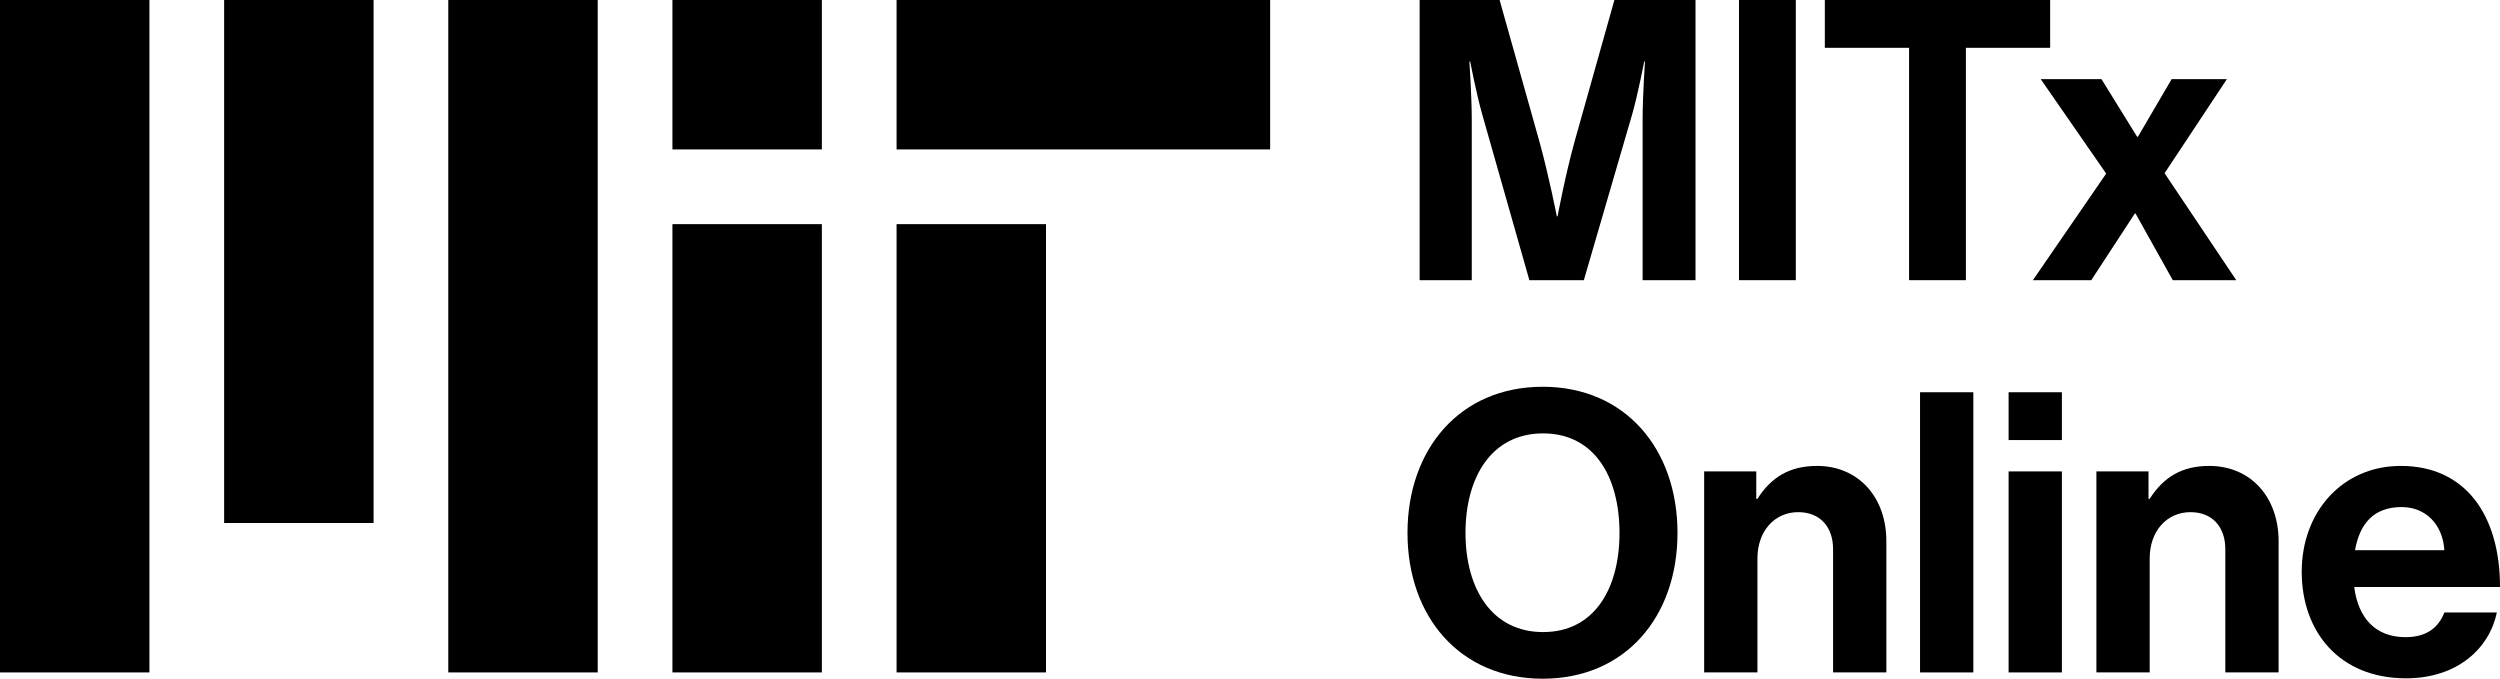
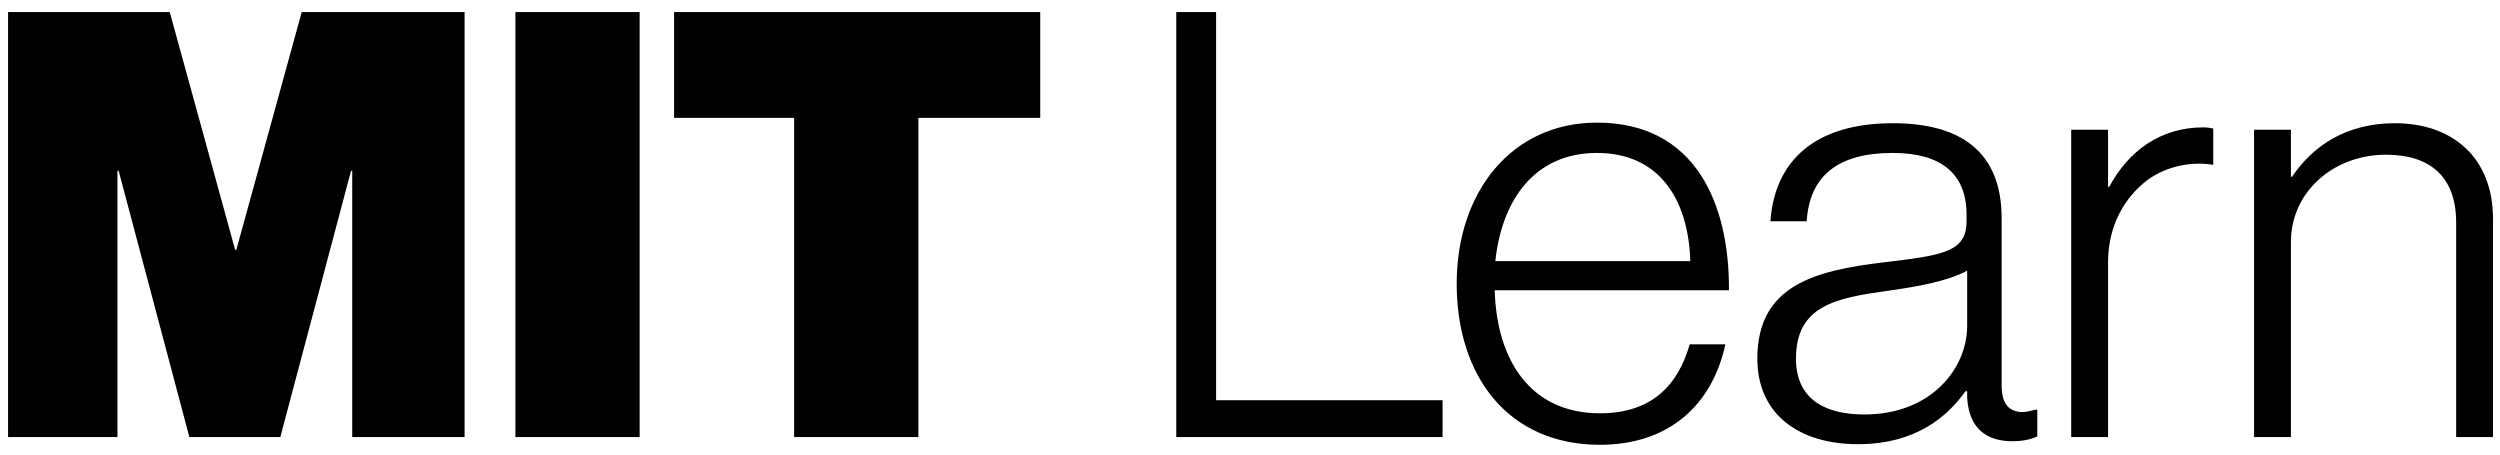
- <svg xmlns="http://www.w3.org/2000/svg" version="1.1" x="0px" y="0px" viewBox="0 0 2676.86 726.72" style="enable-background:new 0 0 2676.86 726.72;" xml:space="preserve">
-   <g id="Background">
- </g>
-   <g id="Artwork">
-     <g>
-       <path d="M720,720h160V240H720V720z M960,160h400V0H960V160z M720,0h160v160H720V0z M480,720h160V0H480V720z M240,560h160V0H240    V560z M0,720h160V0H0V720z M960,720h160V240H960V720z" />
-       <g>
-         <path d="M1507.07,570.63c0-89.79,56.22-156.51,144.76-156.51c88.53,0,144.34,66.71,144.34,156.51     c0,89.79-55.8,156.09-144.34,156.09C1563.29,726.72,1507.07,660.42,1507.07,570.63z M1734.07,570.63     c0-60-26.85-106.58-81.82-106.58s-83.08,46.57-83.08,106.58c0,59.58,28.11,106.16,83.08,106.16S1734.07,630.21,1734.07,570.63z" />
-         <path d="M1880.5,534.13h1.26c14.69-23.08,34.41-35.25,63.78-35.25c44.48,0,74.27,33.57,74.27,80.56V720h-57.06V587.83     c0-23.08-13.43-39.44-37.34-39.44c-25.17,0-43.64,20.14-43.64,49.51V720h-57.06V504.76h55.8V534.13z" />
-         <path d="M2055.88,420h57.06v300h-57.06V420z" />
-         <path d="M2150.7,420h57.06v51.19h-57.06V420z M2150.7,504.76h57.06V720h-57.06V504.76z" />
-         <path d="M2300.49,534.13h1.26c14.69-23.08,34.41-35.25,63.78-35.25c44.48,0,74.27,33.57,74.27,80.56V720h-57.06V587.83     c0-23.08-13.43-39.44-37.34-39.44c-25.17,0-43.64,20.14-43.64,49.51V720h-57.06V504.76h55.8V534.13z" />
-         <path d="M2464.55,612.17c0-63.78,43.22-113.29,106.16-113.29c69.23,0,106.16,52.87,106.16,129.65h-156.09     c4.2,33.15,22.66,53.71,54.97,53.71c22.24,0,35.25-10.07,41.54-26.43h56.22c-7.97,38.18-41.96,70.49-97.34,70.49     C2504.83,726.3,2464.55,676.37,2464.55,612.17z M2521.61,589.09h95.67c-1.68-27.27-19.72-46.15-45.73-46.15     C2541.33,542.94,2526.65,560.98,2521.61,589.09z" />
-       </g>
-       <g>
-         <path d="M1520.08,0h85.6l42.38,150.63c10.49,37.76,18.88,80.98,18.88,80.98h0.84c0,0,7.97-43.22,18.46-80.98L1728.61,0h86.85v300     h-56.64V127.97c0-24.34,2.52-62.1,2.52-62.1h-0.84c0,0-6.71,35.25-13.01,57.06L1695.88,300h-58.32l-50.35-177.07     c-6.29-21.82-13.01-57.06-13.01-57.06h-0.84c0,0,2.52,37.76,2.52,62.1V300h-55.81V0z" />
-         <path d="M1862.03,0h60.84v300h-60.84V0z" />
-         <path d="M1953.92,0h241.26v51.19h-90.21V300h-60.84V51.19h-90.21V0z" />
-         <path d="M2255.18,185.88l-70.07-101.12h65.04l38.18,61.68h0.84l36.08-61.68h59.16l-66.71,100.7L2394.48,300h-67.97l-39.86-71.33     h-0.84L2239.23,300h-62.52L2255.18,185.88z" />
-       </g>
-     </g>
-   </g>
-   <g id="Guides">
- </g>
+ <svg xmlns="http://www.w3.org/2000/svg" width="143" height="26" viewBox="0 0 143 26" fill="none">
+   <path d="M0.462 25V0.69H9.71L13.45 14.29H13.518L17.258 0.69H26.574V25H20.148V9.768H20.08L16.034 25H10.832L6.786 9.768H6.718V25H0.462Z" fill="black" />
+   <path d="M29.481 25V0.69H36.587V25H29.481Z" fill="black" />
+   <path d="M38.557 6.742V0.69H59.501V6.742H52.531V25H45.425V6.742H38.557Z" fill="black" />
+   <path d="M67.283 25V0.69H69.561V22.892H82.515V25H67.283Z" fill="black" />
+   <path d="M91.517 25.442C86.247 25.442 83.323 21.498 83.323 16.228C83.323 10.958 86.485 7.014 91.347 7.014C96.991 7.014 98.929 11.672 98.895 16.602H85.499C85.601 20.546 87.505 23.64 91.517 23.64C94.441 23.64 95.971 22.076 96.651 19.696H98.691C97.943 23.164 95.461 25.442 91.517 25.442ZM85.533 14.936H96.685C96.583 11.468 94.951 8.748 91.347 8.748C87.777 8.748 85.907 11.434 85.533 14.936Z" fill="black" />
+   <path d="M106.266 25.408C103.002 25.408 100.52 23.776 100.52 20.512C100.52 16.33 103.784 15.48 107.762 15.004C111.23 14.596 112.488 14.392 112.488 12.624V12.284C112.488 9.904 110.992 8.748 108.272 8.748C105.144 8.748 103.512 10.04 103.342 12.658H101.268C101.506 9.258 103.75 7.048 108.272 7.048C112.114 7.048 114.494 8.646 114.494 12.488V22.042C114.494 23.096 114.902 23.538 115.65 23.572C115.888 23.572 116.126 23.504 116.432 23.436H116.534V24.966C116.228 25.102 115.786 25.238 115.106 25.238C113.576 25.238 112.624 24.456 112.522 22.756V22.382H112.42C111.434 23.776 109.632 25.408 106.266 25.408ZM106.64 23.708C110.482 23.708 112.522 21.056 112.522 18.642V15.48C111.4 16.092 109.666 16.398 107.966 16.636C105.008 17.044 102.73 17.486 102.73 20.512C102.73 22.96 104.566 23.708 106.64 23.708Z" fill="black" />
+   <path d="M118.473 25V7.422H120.581V10.686H120.649C121.737 8.646 123.573 7.286 126.021 7.286C126.293 7.286 126.463 7.32 126.599 7.354V9.428C125.341 9.224 123.947 9.496 122.859 10.278C121.499 11.298 120.581 12.93 120.581 15.004V25H118.473Z" fill="black" />
+   <path d="M128.932 25V7.422H131.04V10.108H131.108C132.298 8.34 134.202 7.048 136.99 7.048C140.254 7.048 142.6 8.986 142.6 12.522V25H140.492V12.726C140.492 10.074 138.962 8.85 136.48 8.85C133.488 8.85 131.04 10.958 131.04 13.848V25H128.932Z" fill="black" />
</svg>
